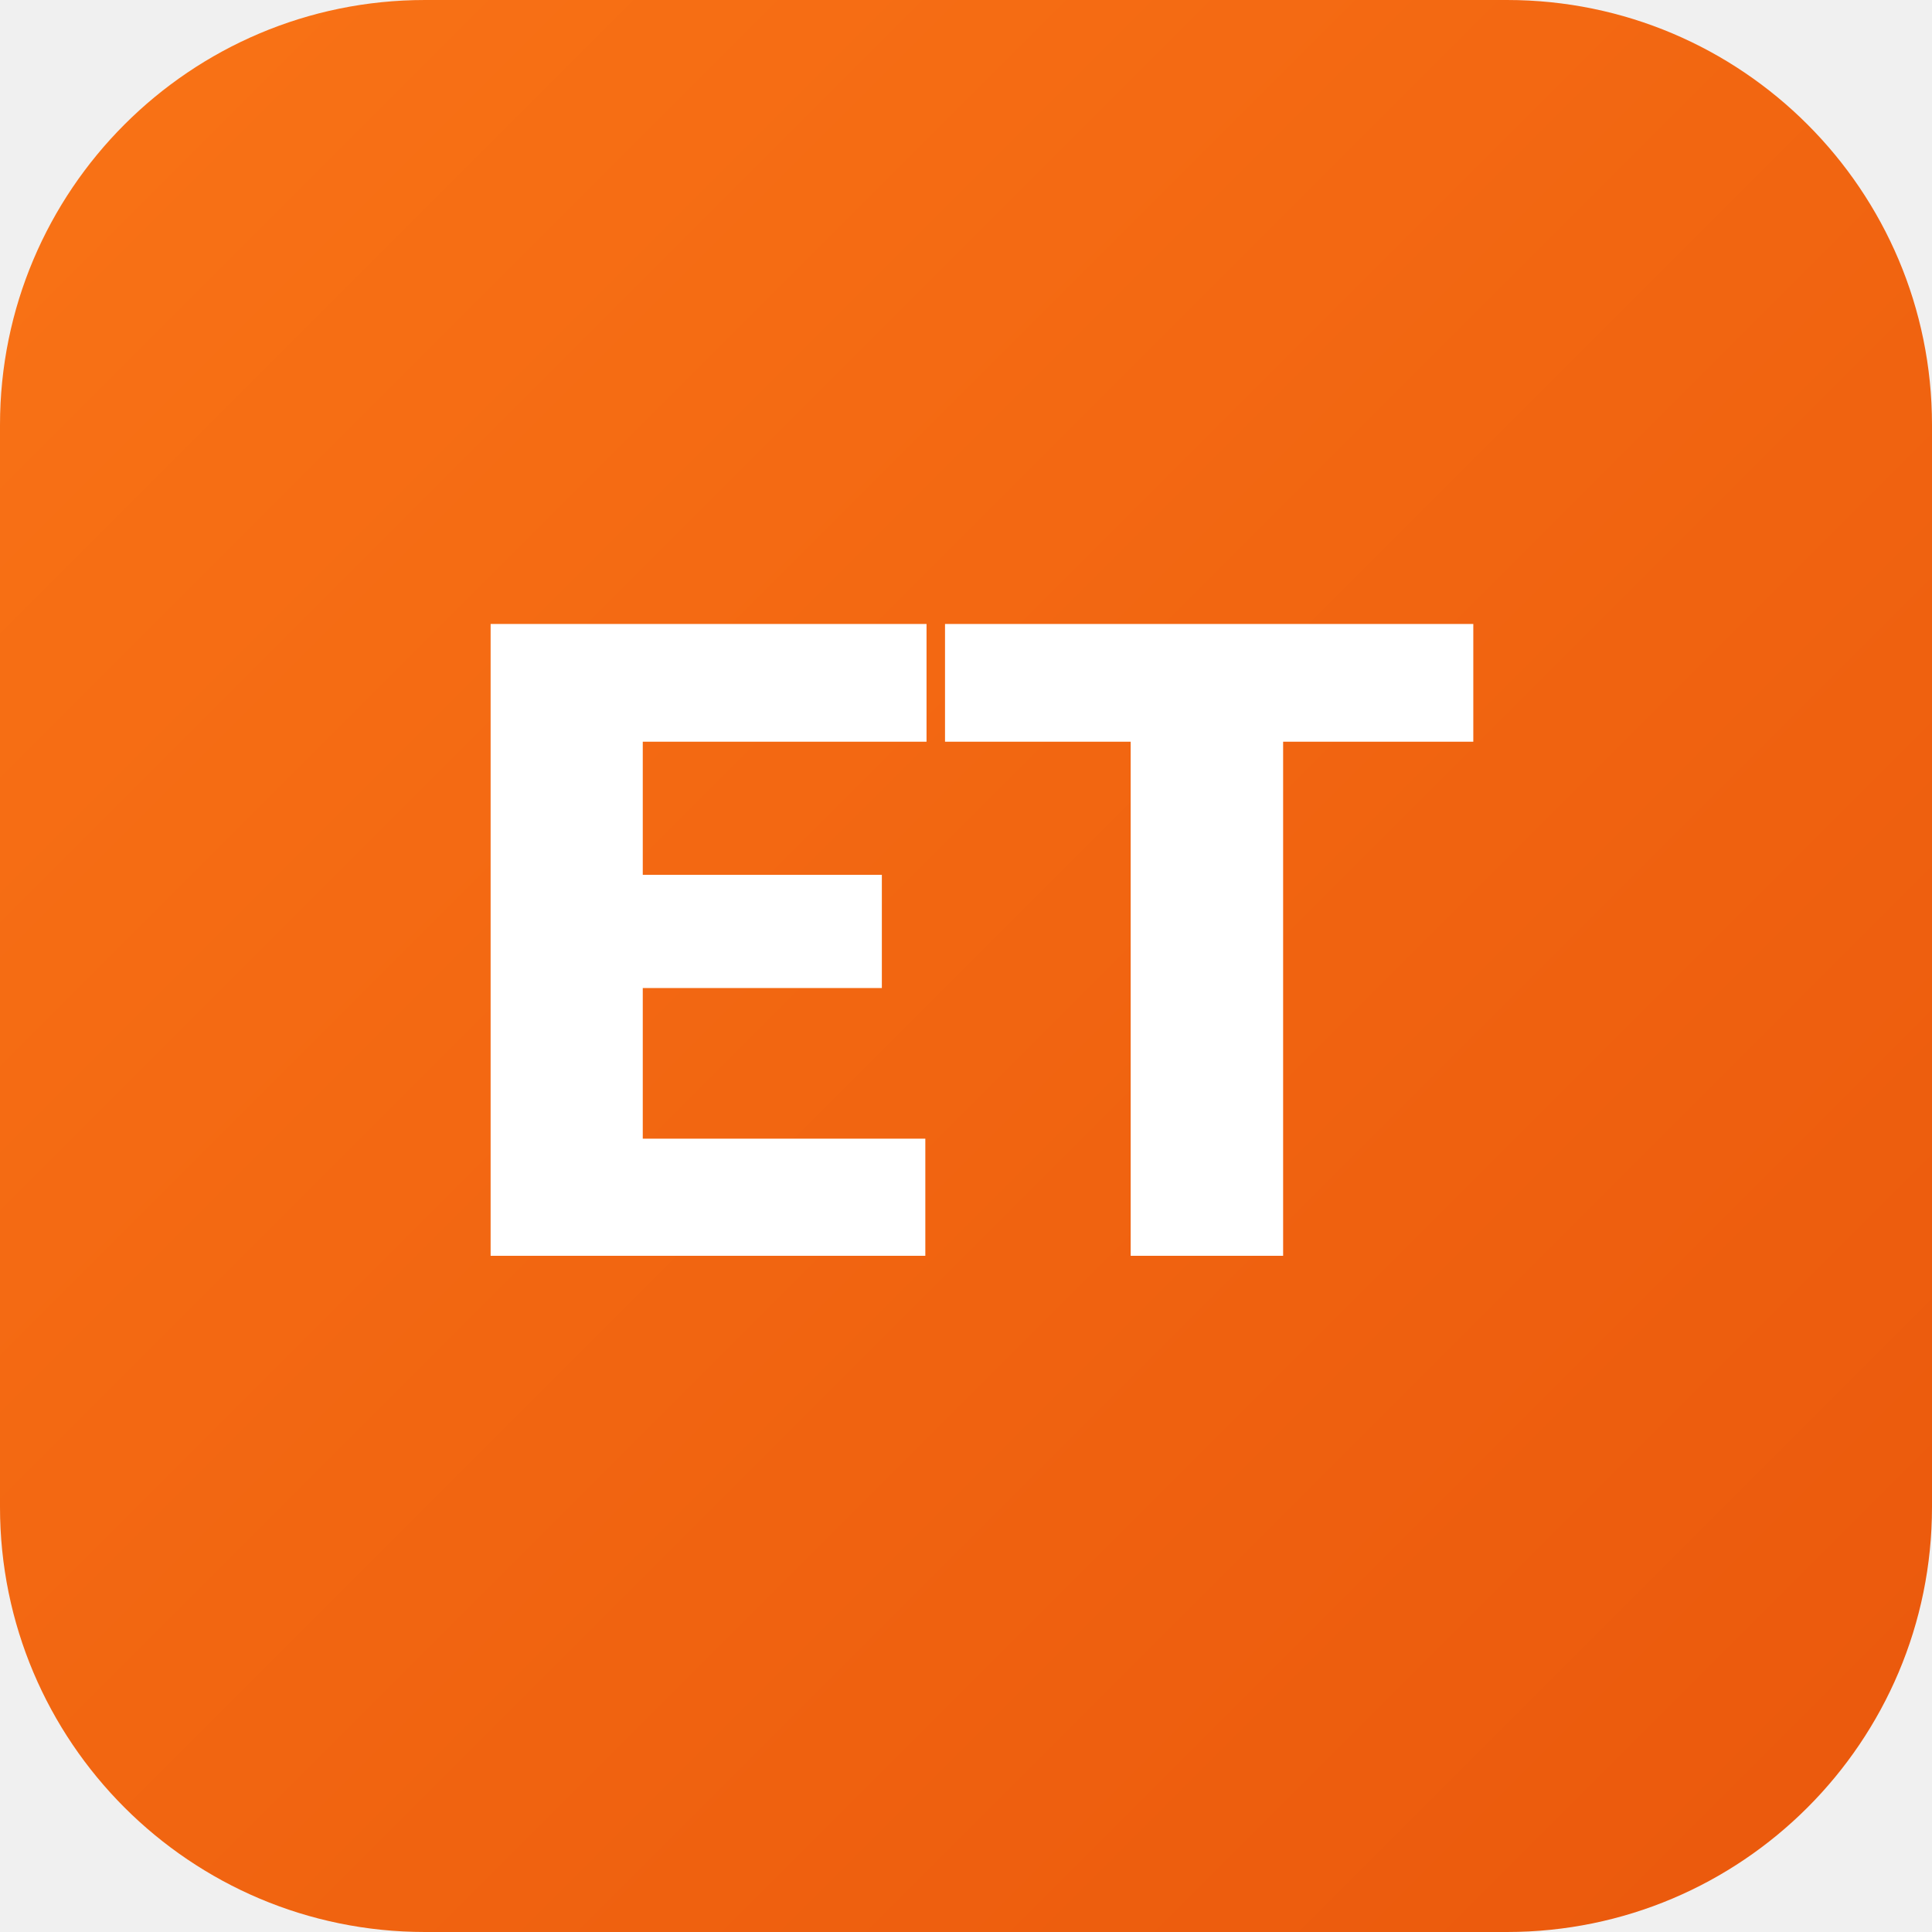
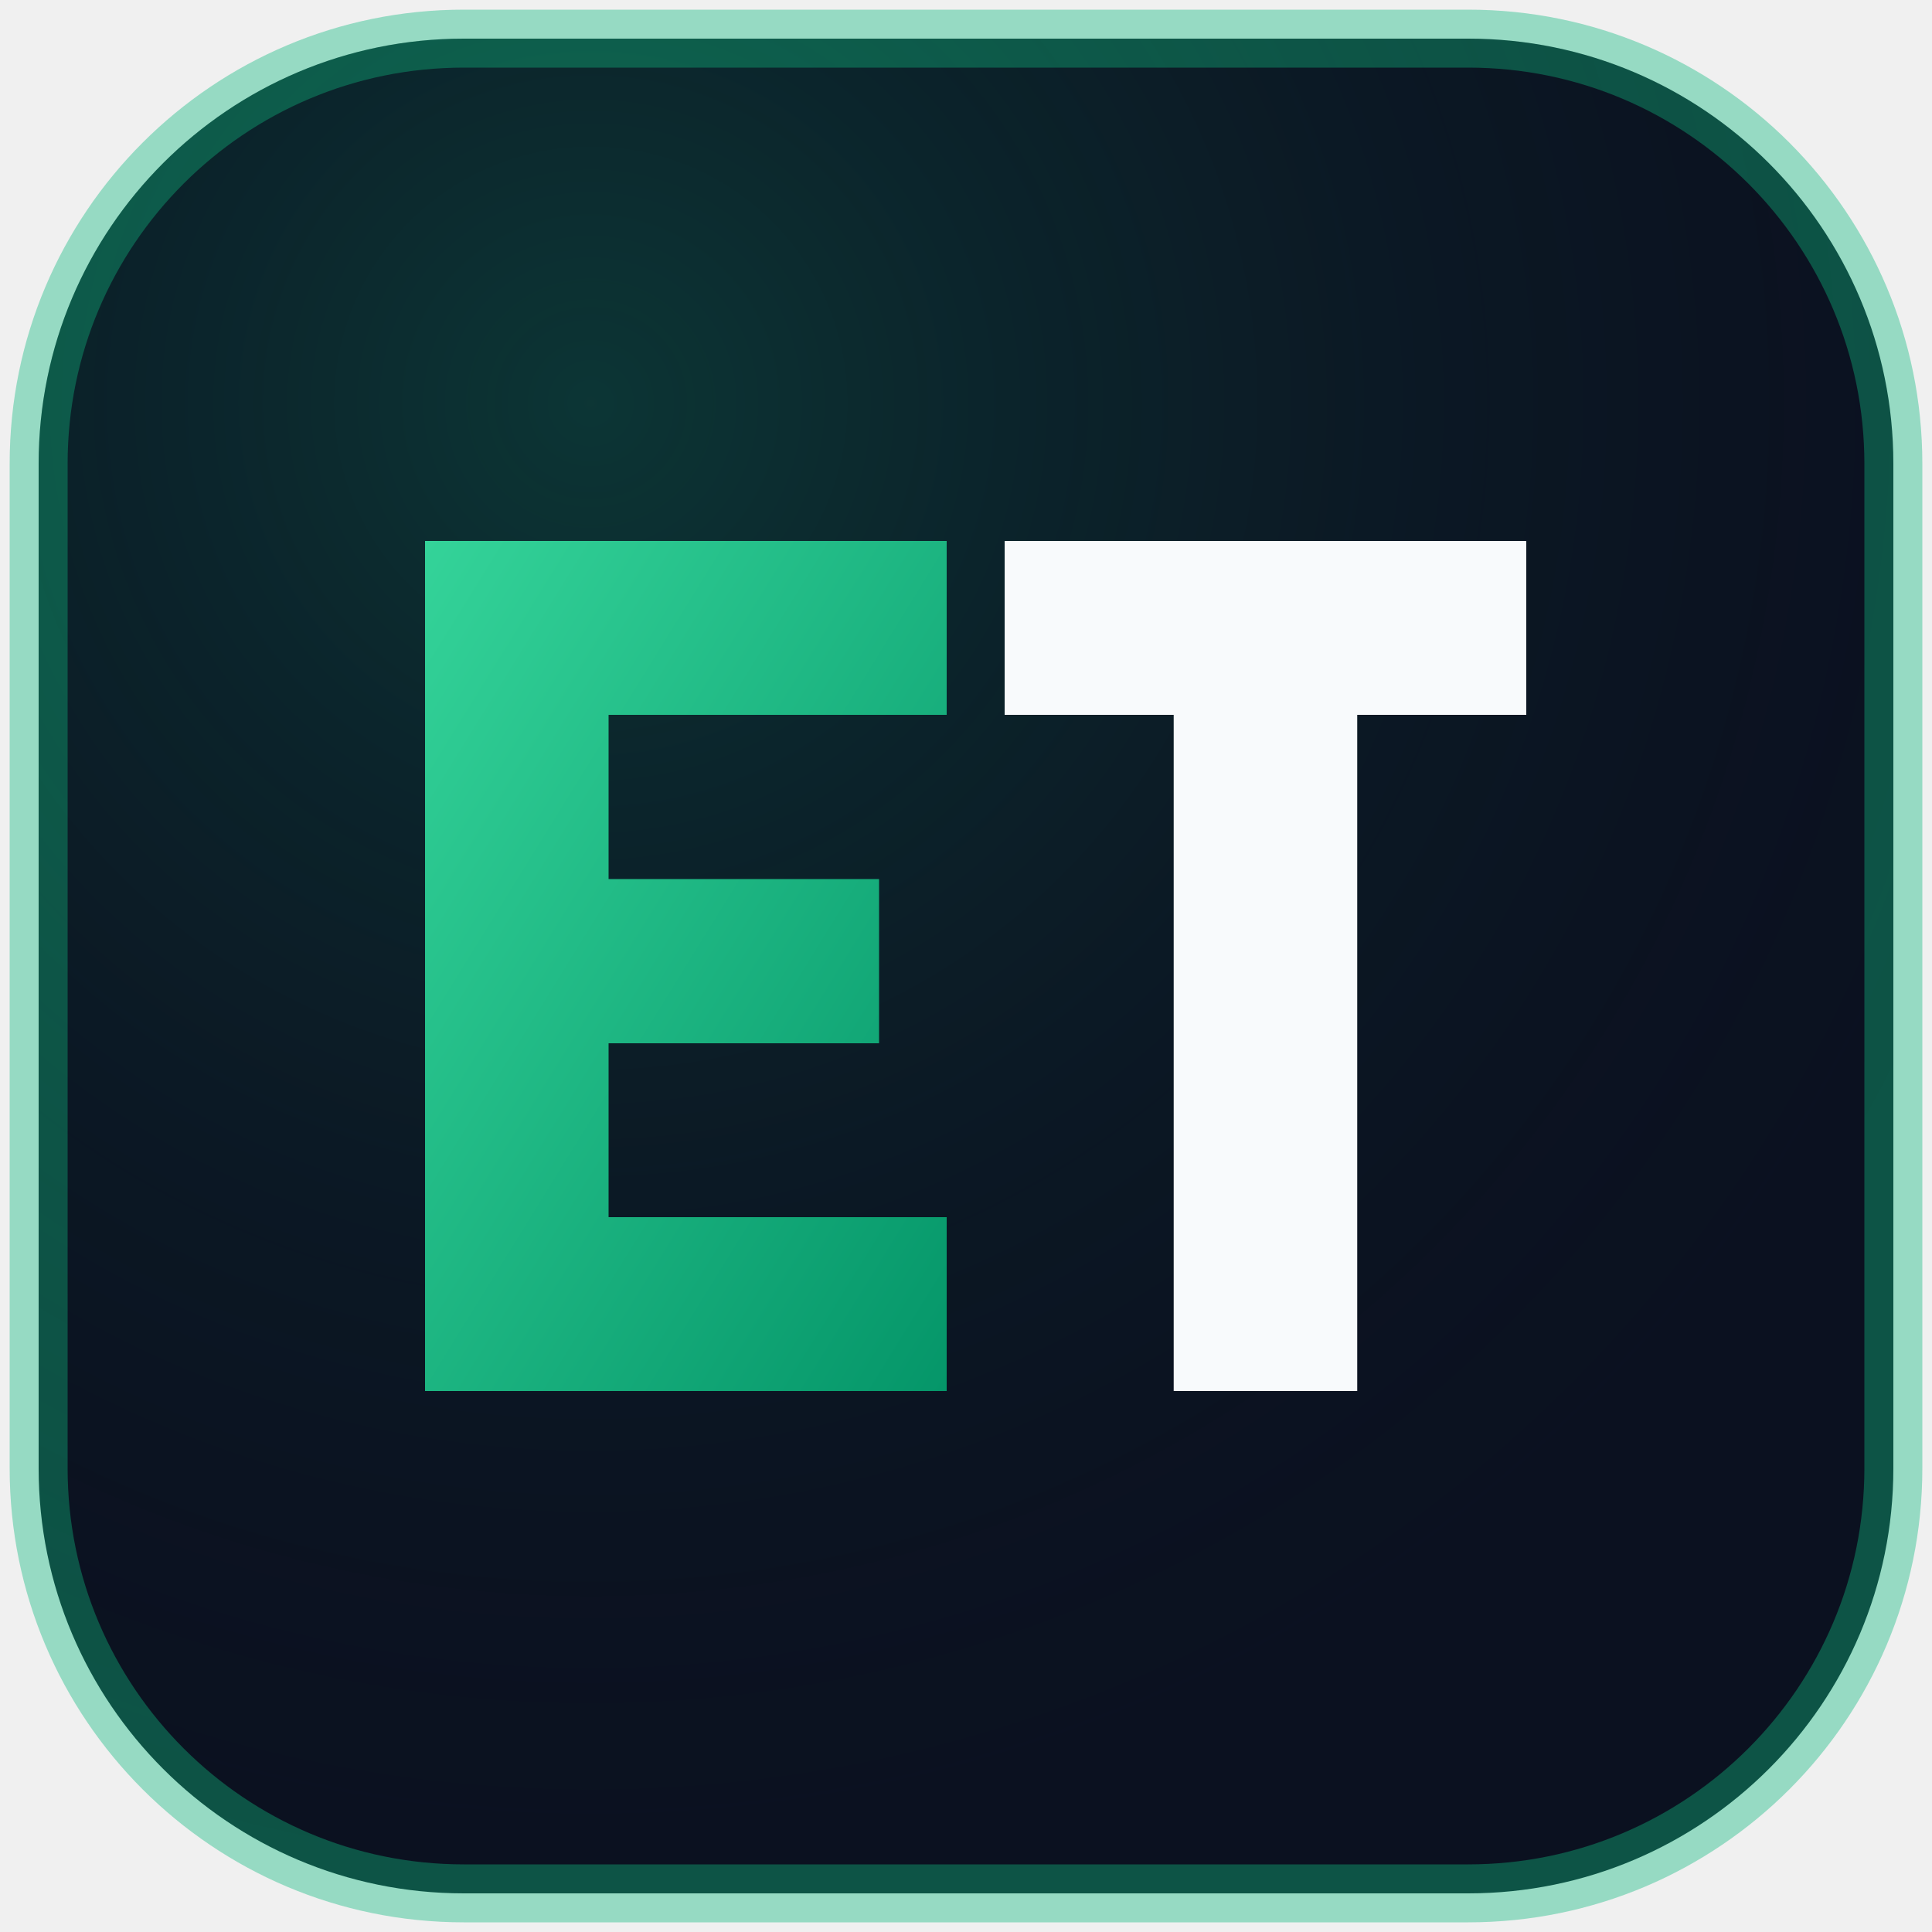
- <svg xmlns="http://www.w3.org/2000/svg" viewBox="0 0 100 100" width="100%" height="100%">
+ <svg xmlns="http://www.w3.org/2000/svg" viewBox="0 0 100 100" width="100" height="100">
  <defs>
-     <linearGradient id="etGradient" x1="0%" y1="0%" x2="100%" y2="100%">
-       <stop offset="0%" stop-color="#f97316" />
-       <stop offset="100%" stop-color="#ea580c" />
+     <linearGradient id="etEmerald" x1="0%" y1="0%" x2="100%" y2="100%">
+       <stop offset="0%" stop-color="#34d399" />
+       <stop offset="100%" stop-color="#059669" />
    </linearGradient>
+     <radialGradient id="etGlow" cx="30%" cy="20%" r="80%">
+       <stop offset="0%" stop-color="#10b981" stop-opacity="0.22" />
+       <stop offset="100%" stop-color="#0b1120" stop-opacity="0" />
+     </radialGradient>
  </defs>
-   <rect x="0" y="0" width="100" height="100" rx="22" fill="url(#etGradient)" />
-   <text x="50" y="65" font-family="-apple-system, BlinkMacSystemFont, 'Segoe UI', Roboto, Helvetica, Arial, sans-serif" font-weight="900" font-size="46" fill="#ffffff" text-anchor="middle" letter-spacing="-1">ET</text>
+   <rect x="2" y="2" width="96" height="96" rx="22" fill="#0b1120" stroke="#10b981" stroke-opacity="0.4" stroke-width="3" />
+   <rect x="2" y="2" width="96" height="96" rx="22" fill="url(#etGlow)" />
+   <path d="M22 28 H49 V37 H31.5 V45.5 H45.5 V54 H31.5 V63 H49 V72 H22 Z" fill="url(#etEmerald)" />
+   <path d="M52 28 H79 V37 H70.25 V72 H60.75 V37 H52 Z" fill="#f8fafc" />
</svg>
